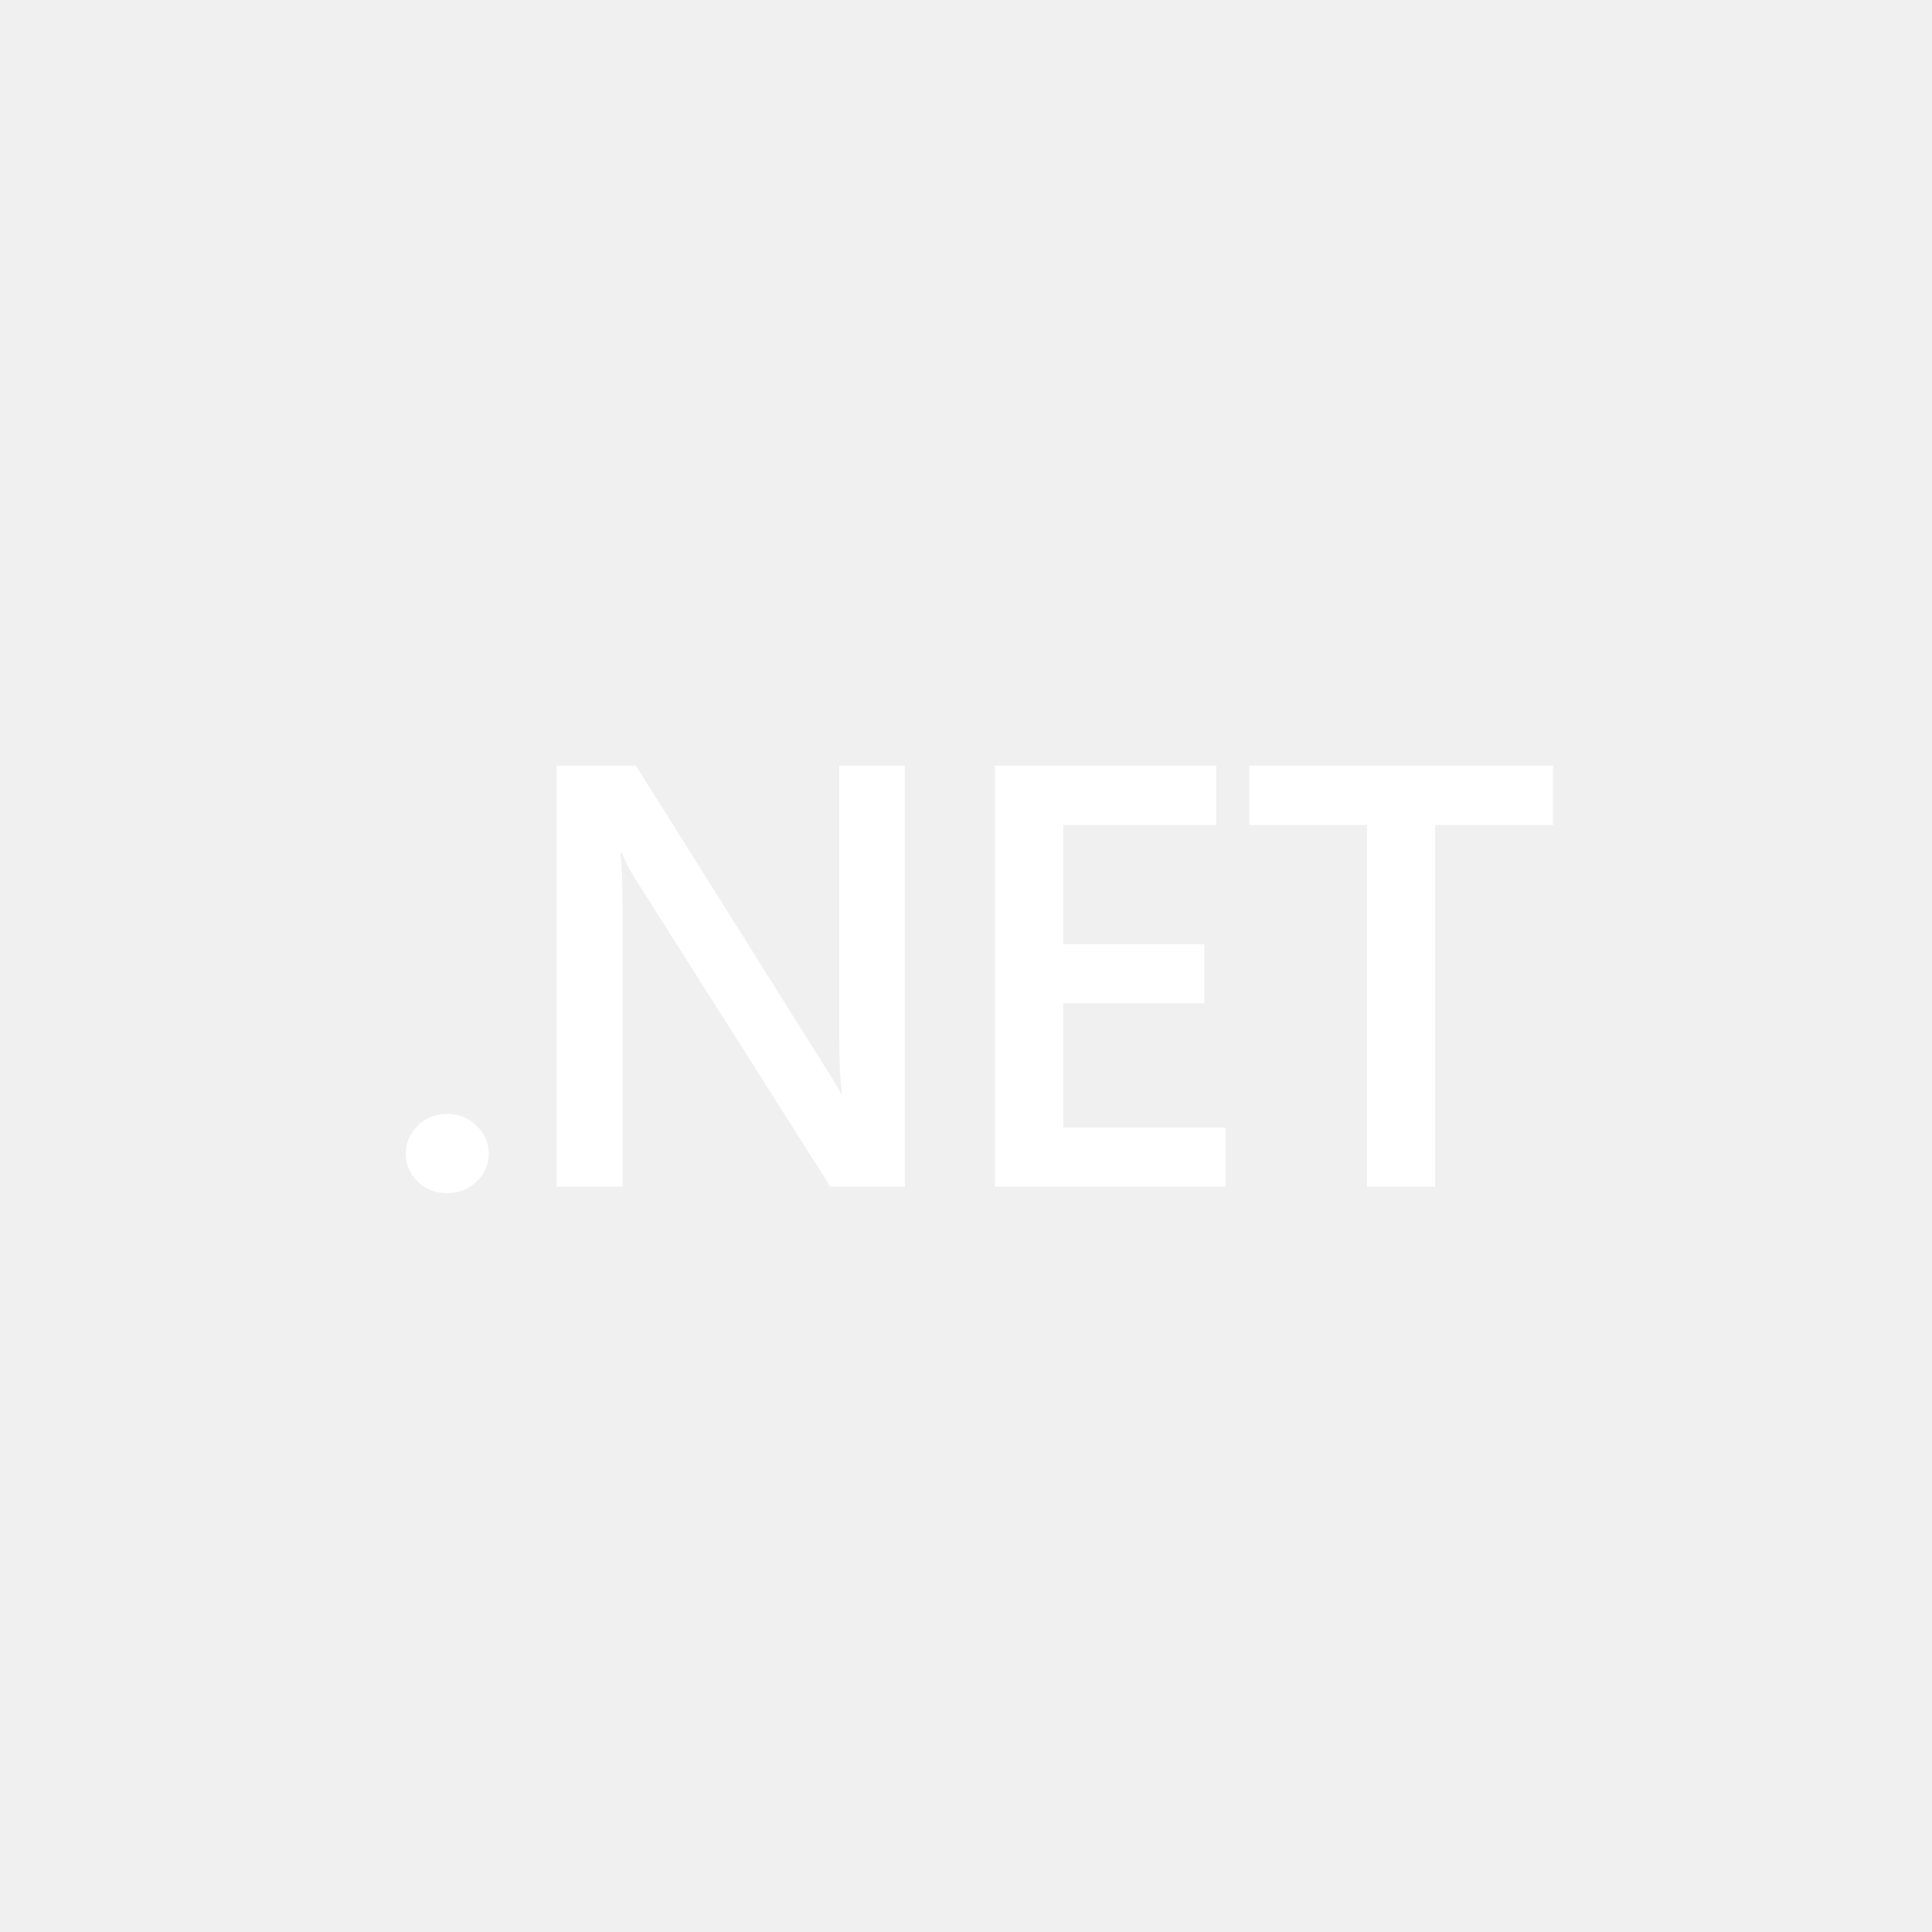
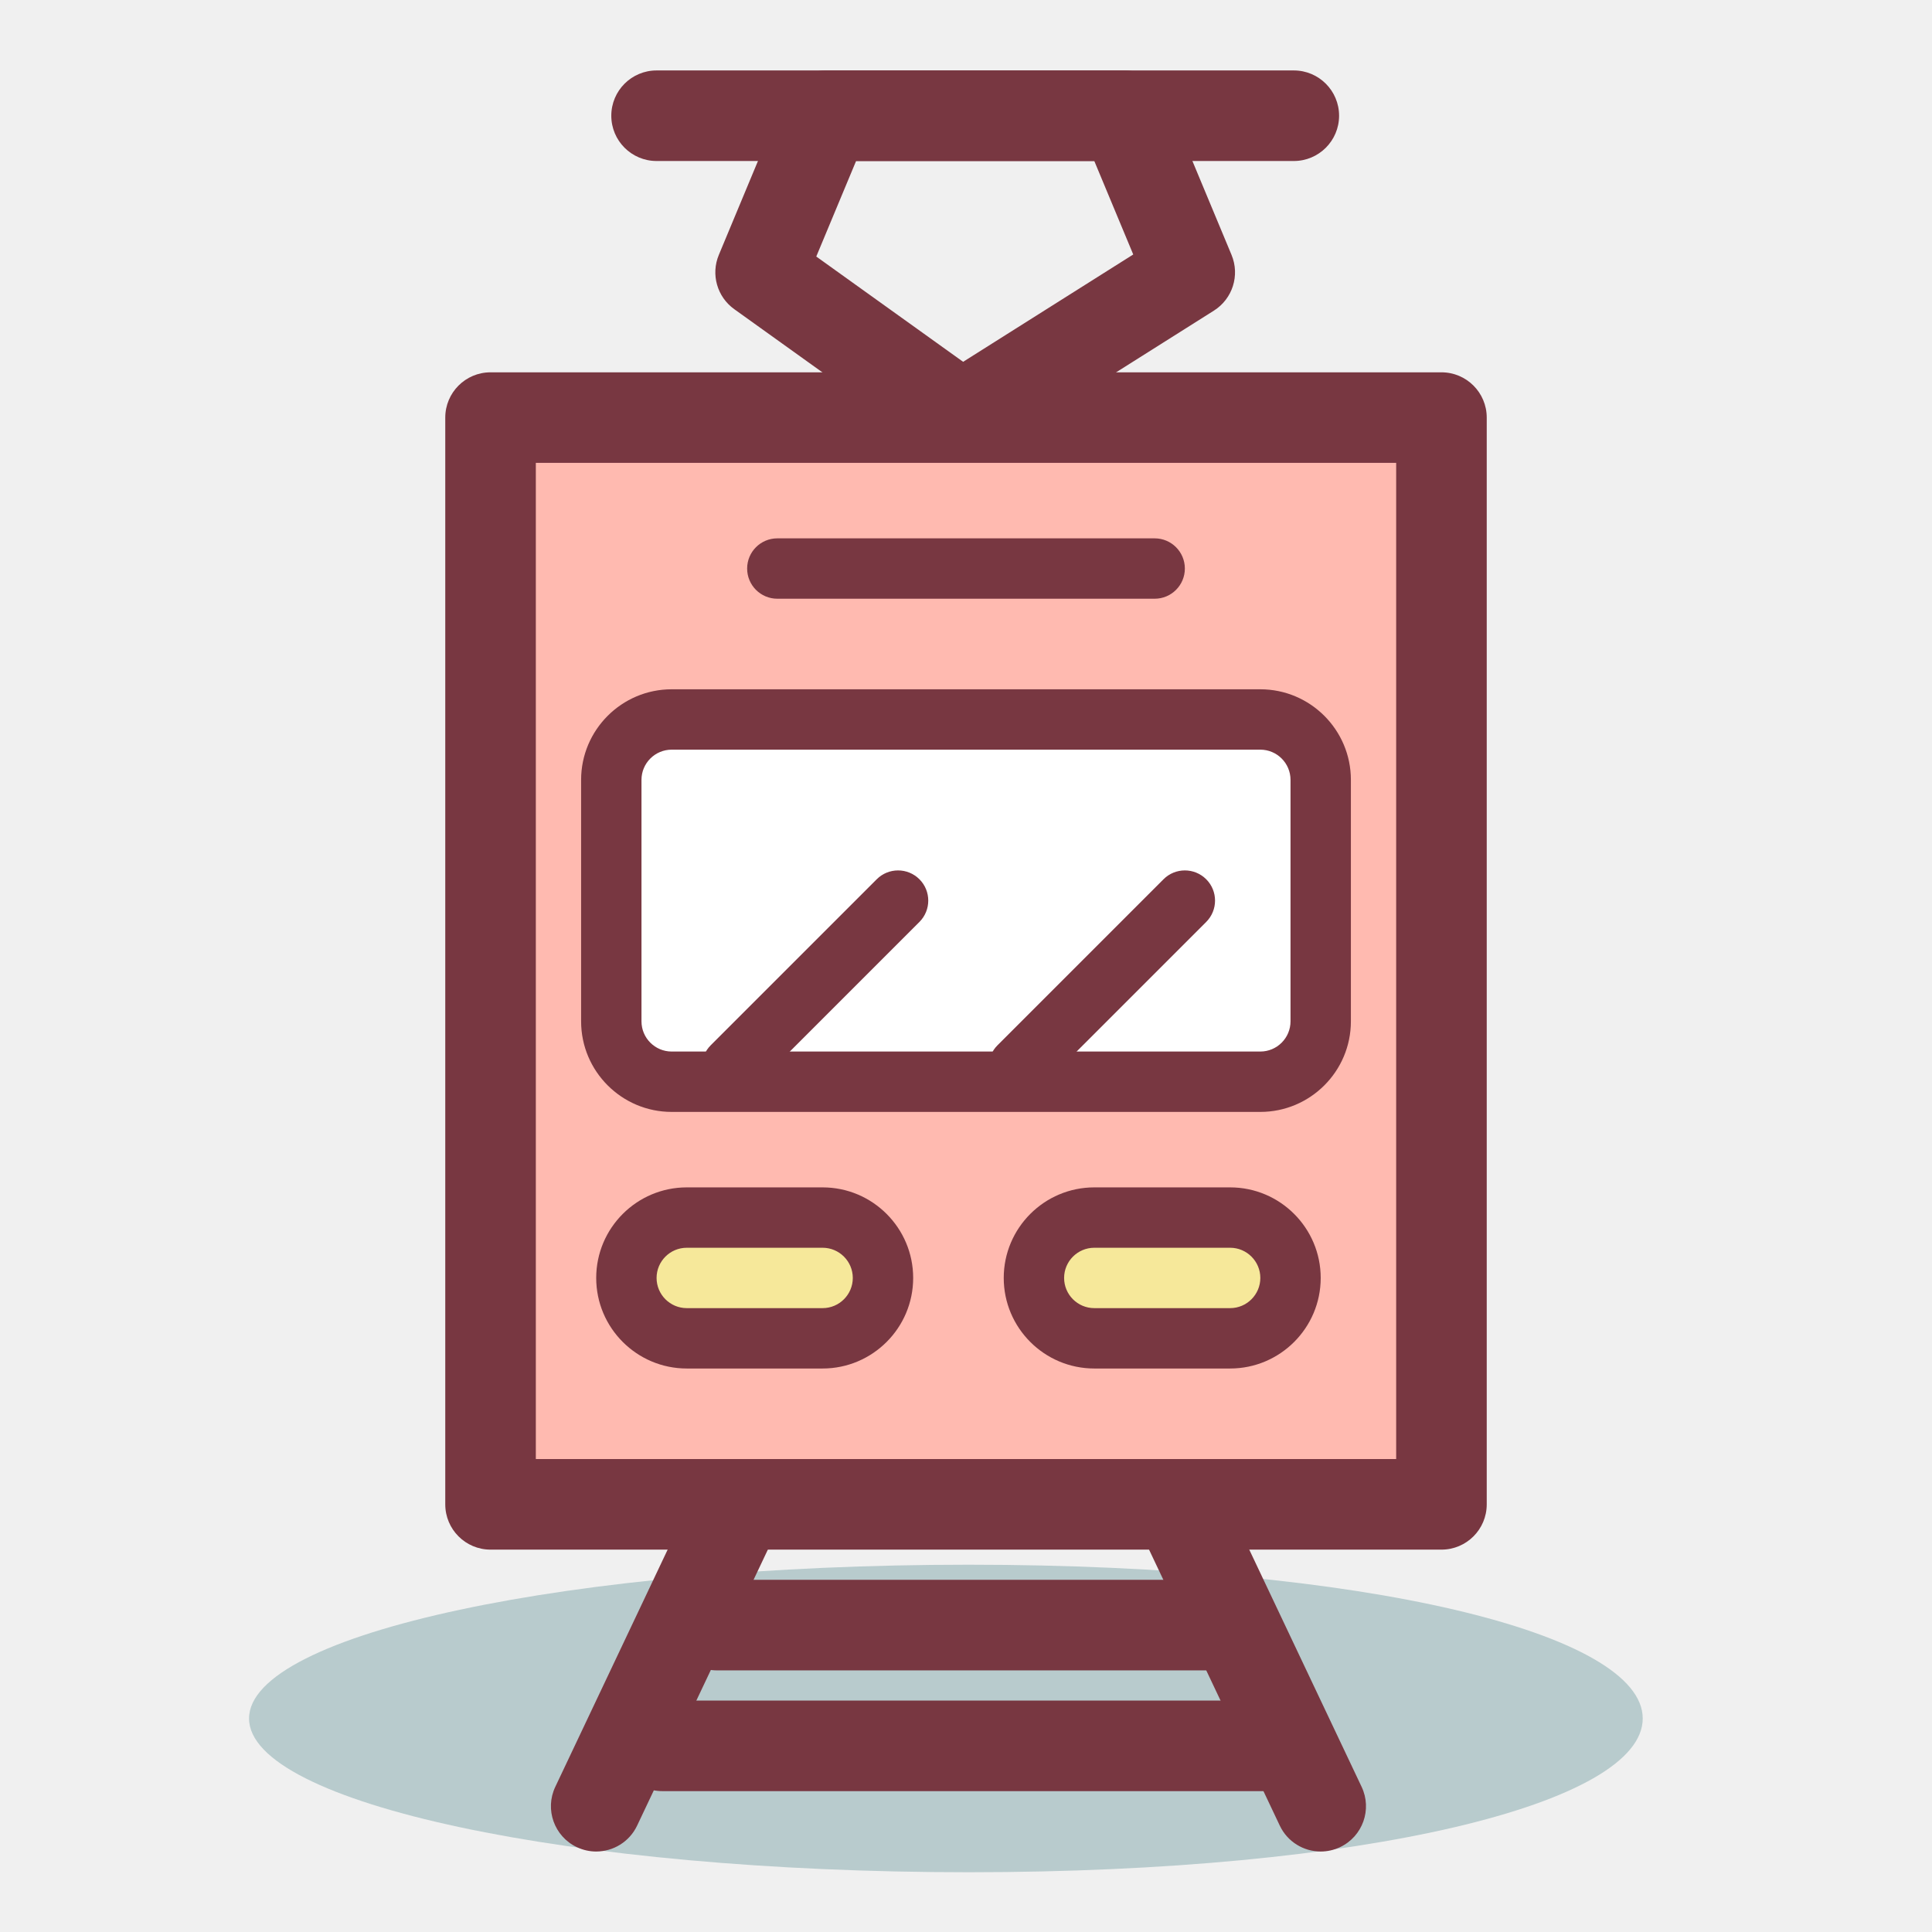
- <svg xmlns="http://www.w3.org/2000/svg" width="456" height="456" viewBox="0 0 456 456" version="1.1" xml:space="preserve" style="fill-rule:evenodd;clip-rule:evenodd;stroke-linejoin:round;stroke-miterlimit:2;">
-   <path d="m 105.5,281.609 c -2.703,0 -5.001,-0.9 -6.893,-2.702 -1.892,-1.848 -2.838,-4.042 -2.838,-6.582 0,-2.587 0.946,-4.804 2.838,-6.652 1.892,-1.848 4.19,-2.772 6.893,-2.772 2.748,0 5.068,0.924 6.96,2.772 1.937,1.848 2.906,4.064 2.906,6.652 0,2.54 -0.968,4.734 -2.906,6.582 -1.892,1.802 -4.212,2.702 -6.96,2.702 z" style="fill:#ffffff;fill-rule:nonzero;stroke-width:0.838" />
-   <path d="M 213.561,280.084 H 195.99 L 149.7,207.054 c -1.171,-1.848 -2.14,-3.765 -2.906,-5.751 h -0.406 c 0.361,2.125 0.541,6.675 0.541,13.65 v 65.132 h -15.543 v -99.36 h 18.719 l 44.737,71.298 c 1.892,2.957 3.109,4.989 3.649,6.098 h 0.27 c -0.45,-2.632 -0.676,-7.09 -0.676,-13.373 v -64.023 h 15.476 z" style="fill:#ffffff;fill-rule:nonzero;stroke-width:0.838" />
-   <path d="m 289.251,280.084 h -54.401 v -99.36 h 52.238 v 13.997 h -36.154 v 28.131 h 33.316 v 13.927 h -33.316 v 29.378 h 38.316 z" style="fill:#ffffff;fill-rule:nonzero;stroke-width:0.838" />
-   <path d="M 366.565,194.721 H 338.722 v 85.363 h -16.084 v -85.363 h -27.775 v -13.997 h 71.701 z" style="fill:#ffffff;fill-rule:nonzero;stroke-width:0.838" />
+ <svg xmlns="http://www.w3.org/2000/svg" version="1.1" id="icon" x="0px" y="0px" width="128px" height="128px" viewBox="0 0 128 128" enable-background="new 0 0 128 128" xml:space="preserve">
+   <path fill="#B8CBCD" d="M108.835,113.854c0,5.625-18.343,10.187-44.668,10.187c-26.326,0-47.667-4.562-47.667-10.187  c0-5.626,21.341-10.188,47.667-10.188C90.492,103.667,108.835,108.228,108.835,113.854z" />
+   <rect x="32.5" y="27.667" fill="#FFBAB0" width="63" height="72" />
+   <path fill="#783741" d="M95.5,102.667h-63c-1.657,0-3-1.343-3-3v-72c0-1.657,1.343-3,3-3h63c1.657,0,3,1.343,3,3v72  C98.5,101.324,97.157,102.667,95.5,102.667z M35.5,96.667h57v-66h-57V96.667z" />
+   <path fill="#783741" d="M63.704,30.585c-0.614,0-1.227-0.189-1.748-0.562l-13.311-9.541c-1.135-0.813-1.559-2.304-1.021-3.593  l4.324-10.377c0.466-1.117,1.559-1.846,2.77-1.846H74.5c1.211,0,2.304,0.729,2.769,1.846l4.324,10.377  c0.563,1.351,0.068,2.91-1.169,3.691l-15.12,9.541C64.815,30.431,64.259,30.585,63.704,30.585z M54.08,16.996l9.73,6.975  l11.27-7.111l-2.58-6.192H56.718L54.08,16.996z" />
+   <path fill="#783741" d="M85.718,10.667H43.5c-1.657,0-3-1.343-3-3s1.343-3,3-3h42.218c1.657,0,3,1.343,3,3  S87.375,10.667,85.718,10.667z" />
+   <line fill="#F7BB83" x1="43.882" y1="115.667" x2="84.118" y2="115.667" />
+   <path fill="#783741" d="M84.118,118.667H43.882c-1.657,0-3-1.343-3-3c0-1.657,1.343-3,3-3h40.236c1.657,0,3,1.343,3,3  C87.118,117.324,85.775,118.667,84.118,118.667z" />
+   <line fill="#F7BB83" x1="47.5" y1="107.667" x2="80.5" y2="107.667" />
+   <path fill="#783741" d="M80.5,110.667h-33c-1.657,0-3-1.343-3-3c0-1.657,1.343-3,3-3h33c1.657,0,3,1.343,3,3  C83.5,109.324,82.157,110.667,80.5,110.667z" />
+   <line fill="#F7BB83" x1="78.5" y1="100.667" x2="87.5" y2="119.667" />
+   <path fill="#783741" d="M87.502,122.668c-1.123,0-2.2-0.634-2.713-1.717l-9-19c-0.71-1.497-0.07-3.286,1.427-3.995  c1.497-0.708,3.285-0.072,3.995,1.427l9,19c0.71,1.497,0.07,3.286-1.427,3.995C88.369,122.574,87.933,122.668,87.502,122.668z" />
+   <line fill="#F7BB83" x1="48.5" y1="100.667" x2="39.5" y2="119.667" />
+   <path fill="#783741" d="M39.498,122.668c-0.431,0-0.867-0.094-1.282-0.29c-1.497-0.709-2.137-2.498-1.427-3.995l9-19  c0.71-1.498,2.498-2.134,3.995-1.427c1.497,0.709,2.137,2.498,1.427,3.995l-9,19C41.698,122.034,40.621,122.668,39.498,122.668z" />
+   <path fill="#783741" d="M76.5,39.667h-25c-1.105,0-2-0.896-2-2s0.895-2,2-2h25c1.104,0,2,0.896,2,2S77.604,39.667,76.5,39.667z" />
+   <path fill="#F6E89A" d="M58.5,84.667c0,2.209-1.791,4-4,4h-9c-2.209,0-4-1.791-4-4l0,0c0-2.209,1.791-4,4-4h9  C56.709,80.667,58.5,82.458,58.5,84.667L58.5,84.667z" />
+   <path fill="#783741" d="M54.5,90.667h-9c-3.309,0-6-2.691-6-6c0-3.309,2.691-6,6-6h9c3.309,0,6,2.691,6,6  C60.5,87.975,57.809,90.667,54.5,90.667z M45.5,82.667c-1.103,0-2,0.897-2,2s0.897,2,2,2h9c1.102,0,2-0.897,2-2s-0.898-2-2-2H45.5z" />
+   <path fill="#F6E89A" d="M85.5,84.667c0,2.209-1.791,4-4,4h-9c-2.209,0-4-1.791-4-4l0,0c0-2.209,1.791-4,4-4h9  C83.709,80.667,85.5,82.458,85.5,84.667L85.5,84.667z" />
+   <path fill="#783741" d="M81.5,90.667h-9c-3.309,0-6-2.691-6-6c0-3.309,2.691-6,6-6h9c3.309,0,6,2.691,6,6  C87.5,87.975,84.809,90.667,81.5,90.667z M72.5,82.667c-1.103,0-2,0.897-2,2s0.897,2,2,2h9c1.102,0,2-0.897,2-2s-0.898-2-2-2H72.5z" />
+   <path fill="#FFFFFF" d="M87.5,67.667c0,2.209-1.791,4-4,4h-39c-2.209,0-4-1.791-4-4v-16c0-2.209,1.791-4,4-4h39c2.209,0,4,1.791,4,4  V67.667z" />
+   <path fill="#783741" d="M83.5,73.667h-39c-3.309,0-6-2.691-6-6v-16c0-3.309,2.691-6,6-6h39c3.309,0,6,2.691,6,6v16  C89.5,70.975,86.809,73.667,83.5,73.667z M44.5,49.667c-1.103,0-2,0.897-2,2v16c0,1.103,0.897,2,2,2h39c1.102,0,2-0.897,2-2v-16  c0-1.103-0.898-2-2-2H44.5z" />
+   <line fill="#FFFFFF" x1="48.5" y1="70.667" x2="59.5" y2="59.667" />
+   <path fill="#783741" d="M48.5,72.667c-0.512,0-1.023-0.195-1.414-0.586c-0.781-0.781-0.781-2.047,0-2.828l11-11  c0.781-0.781,2.047-0.781,2.828,0c0.781,0.781,0.781,2.047,0,2.828l-11,11C49.523,72.471,49.012,72.667,48.5,72.667z" />
+   <line fill="#FFFFFF" x1="67.5" y1="70.667" x2="78.5" y2="59.667" />
+   <path fill="#783741" d="M67.5,72.667c-0.512,0-1.023-0.195-1.414-0.586c-0.781-0.781-0.781-2.047,0-2.828l11-11  c0.781-0.781,2.047-0.781,2.828,0c0.781,0.781,0.781,2.047,0,2.828l-11,11C68.523,72.471,68.012,72.667,67.5,72.667z" />
</svg>
